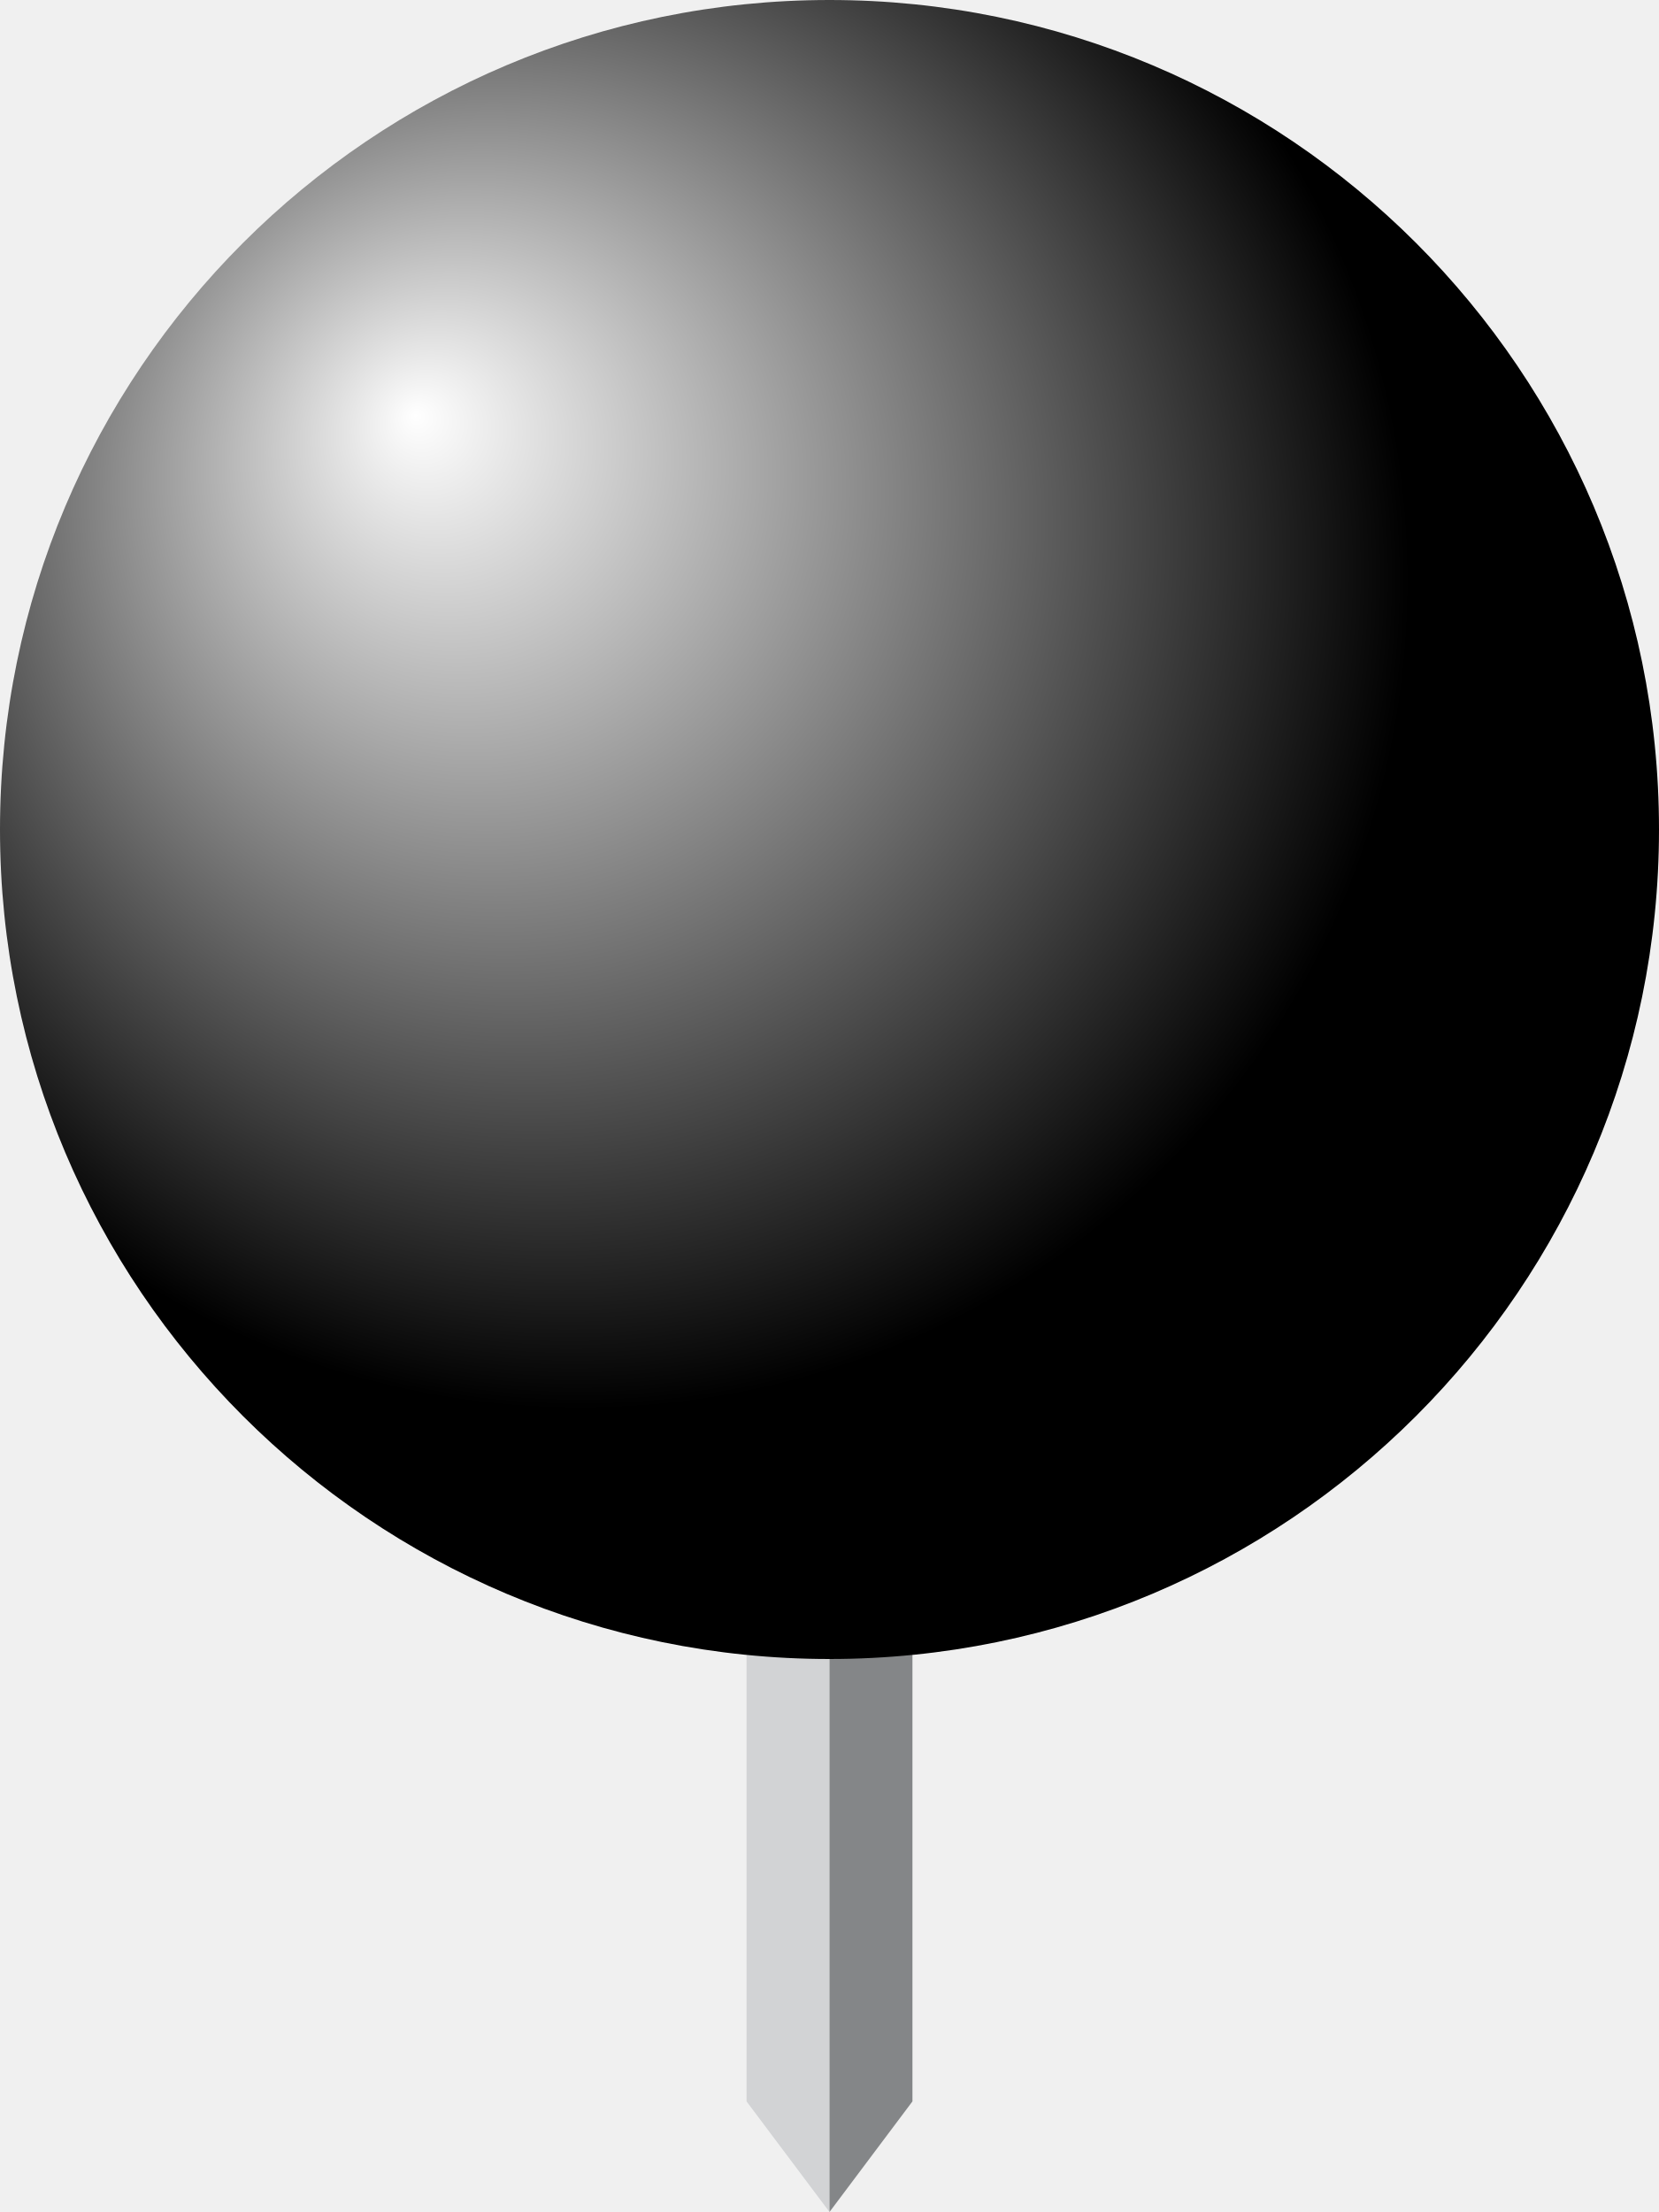
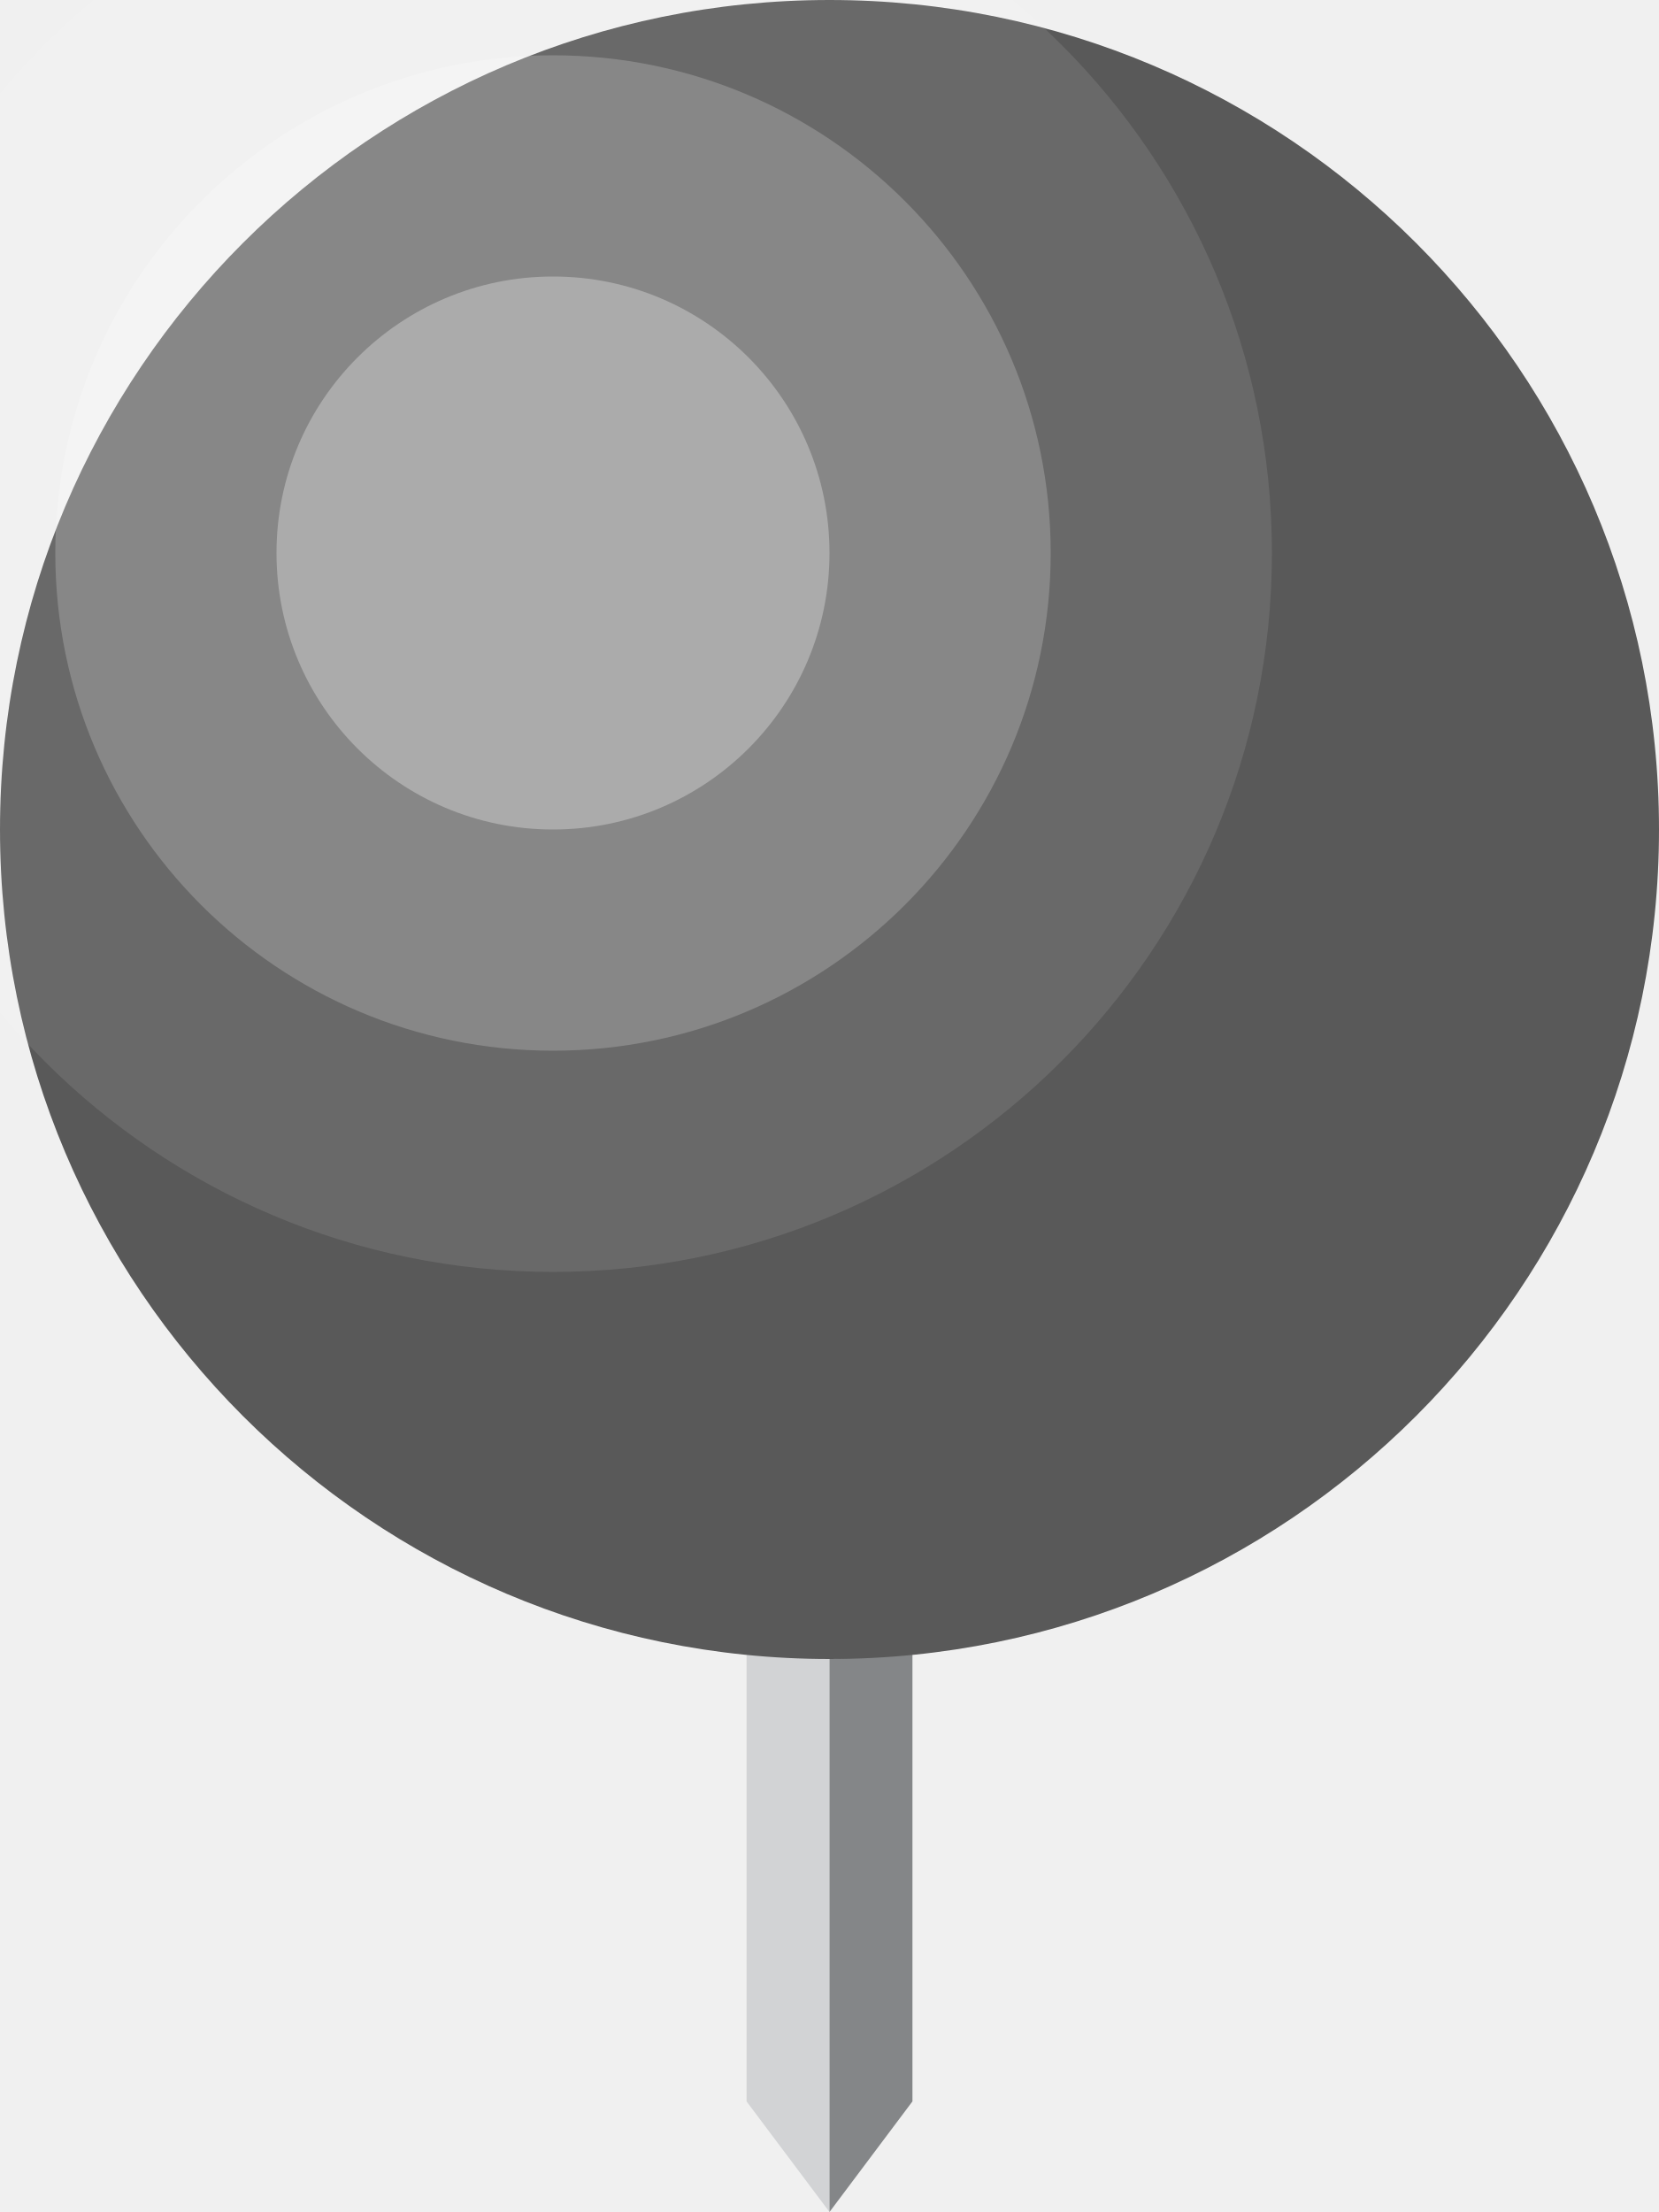
<svg xmlns="http://www.w3.org/2000/svg" xml:space="preserve" width="15px" height="20px" version="1.1" style="shape-rendering:geometricPrecision; text-rendering:geometricPrecision; image-rendering:optimizeQuality; fill-rule:evenodd; clip-rule:evenodd">
-   <defs>
-     <radialGradient id="gradient" cx="35%" cy="35%" r="50%" fx="25%" fy="25%">
-       <stop offset="0%" style="stop-opacity:1; stop-color:#FFFFFF;" />
-       <stop offset="100%" style="stop-opacity:1; stop-color:#000000;" />
-     </radialGradient>
-   </defs>
  <polygon points="6.75,14.95 6.75,19.00 7.50,20.00 7.50,15.00" fill="#D2D3D5" />
  <polygon points="7.50,15.00 7.50,20.00 8.25,19.00 8.25,14.95" fill="#848688" />
-   <circle id="delta" cx="7.5" cy="7.5" r="7.5" fill="url(#gradient)" />
+   <circle cx="7.5" cy="7.5" r="7.5" fill="#595959" />
+   <circle cx="5.0" cy="5.0" r="6.5" fill="#FFFFFF" opacity="0.1" />
+   <circle cx="5.0" cy="5.0" r="4.5" fill="#FFFFFF" opacity="0.2" />
+   <circle cx="5.0" cy="5.0" r="2.5" fill="#FFFFFF" opacity="0.3" />
</svg>
